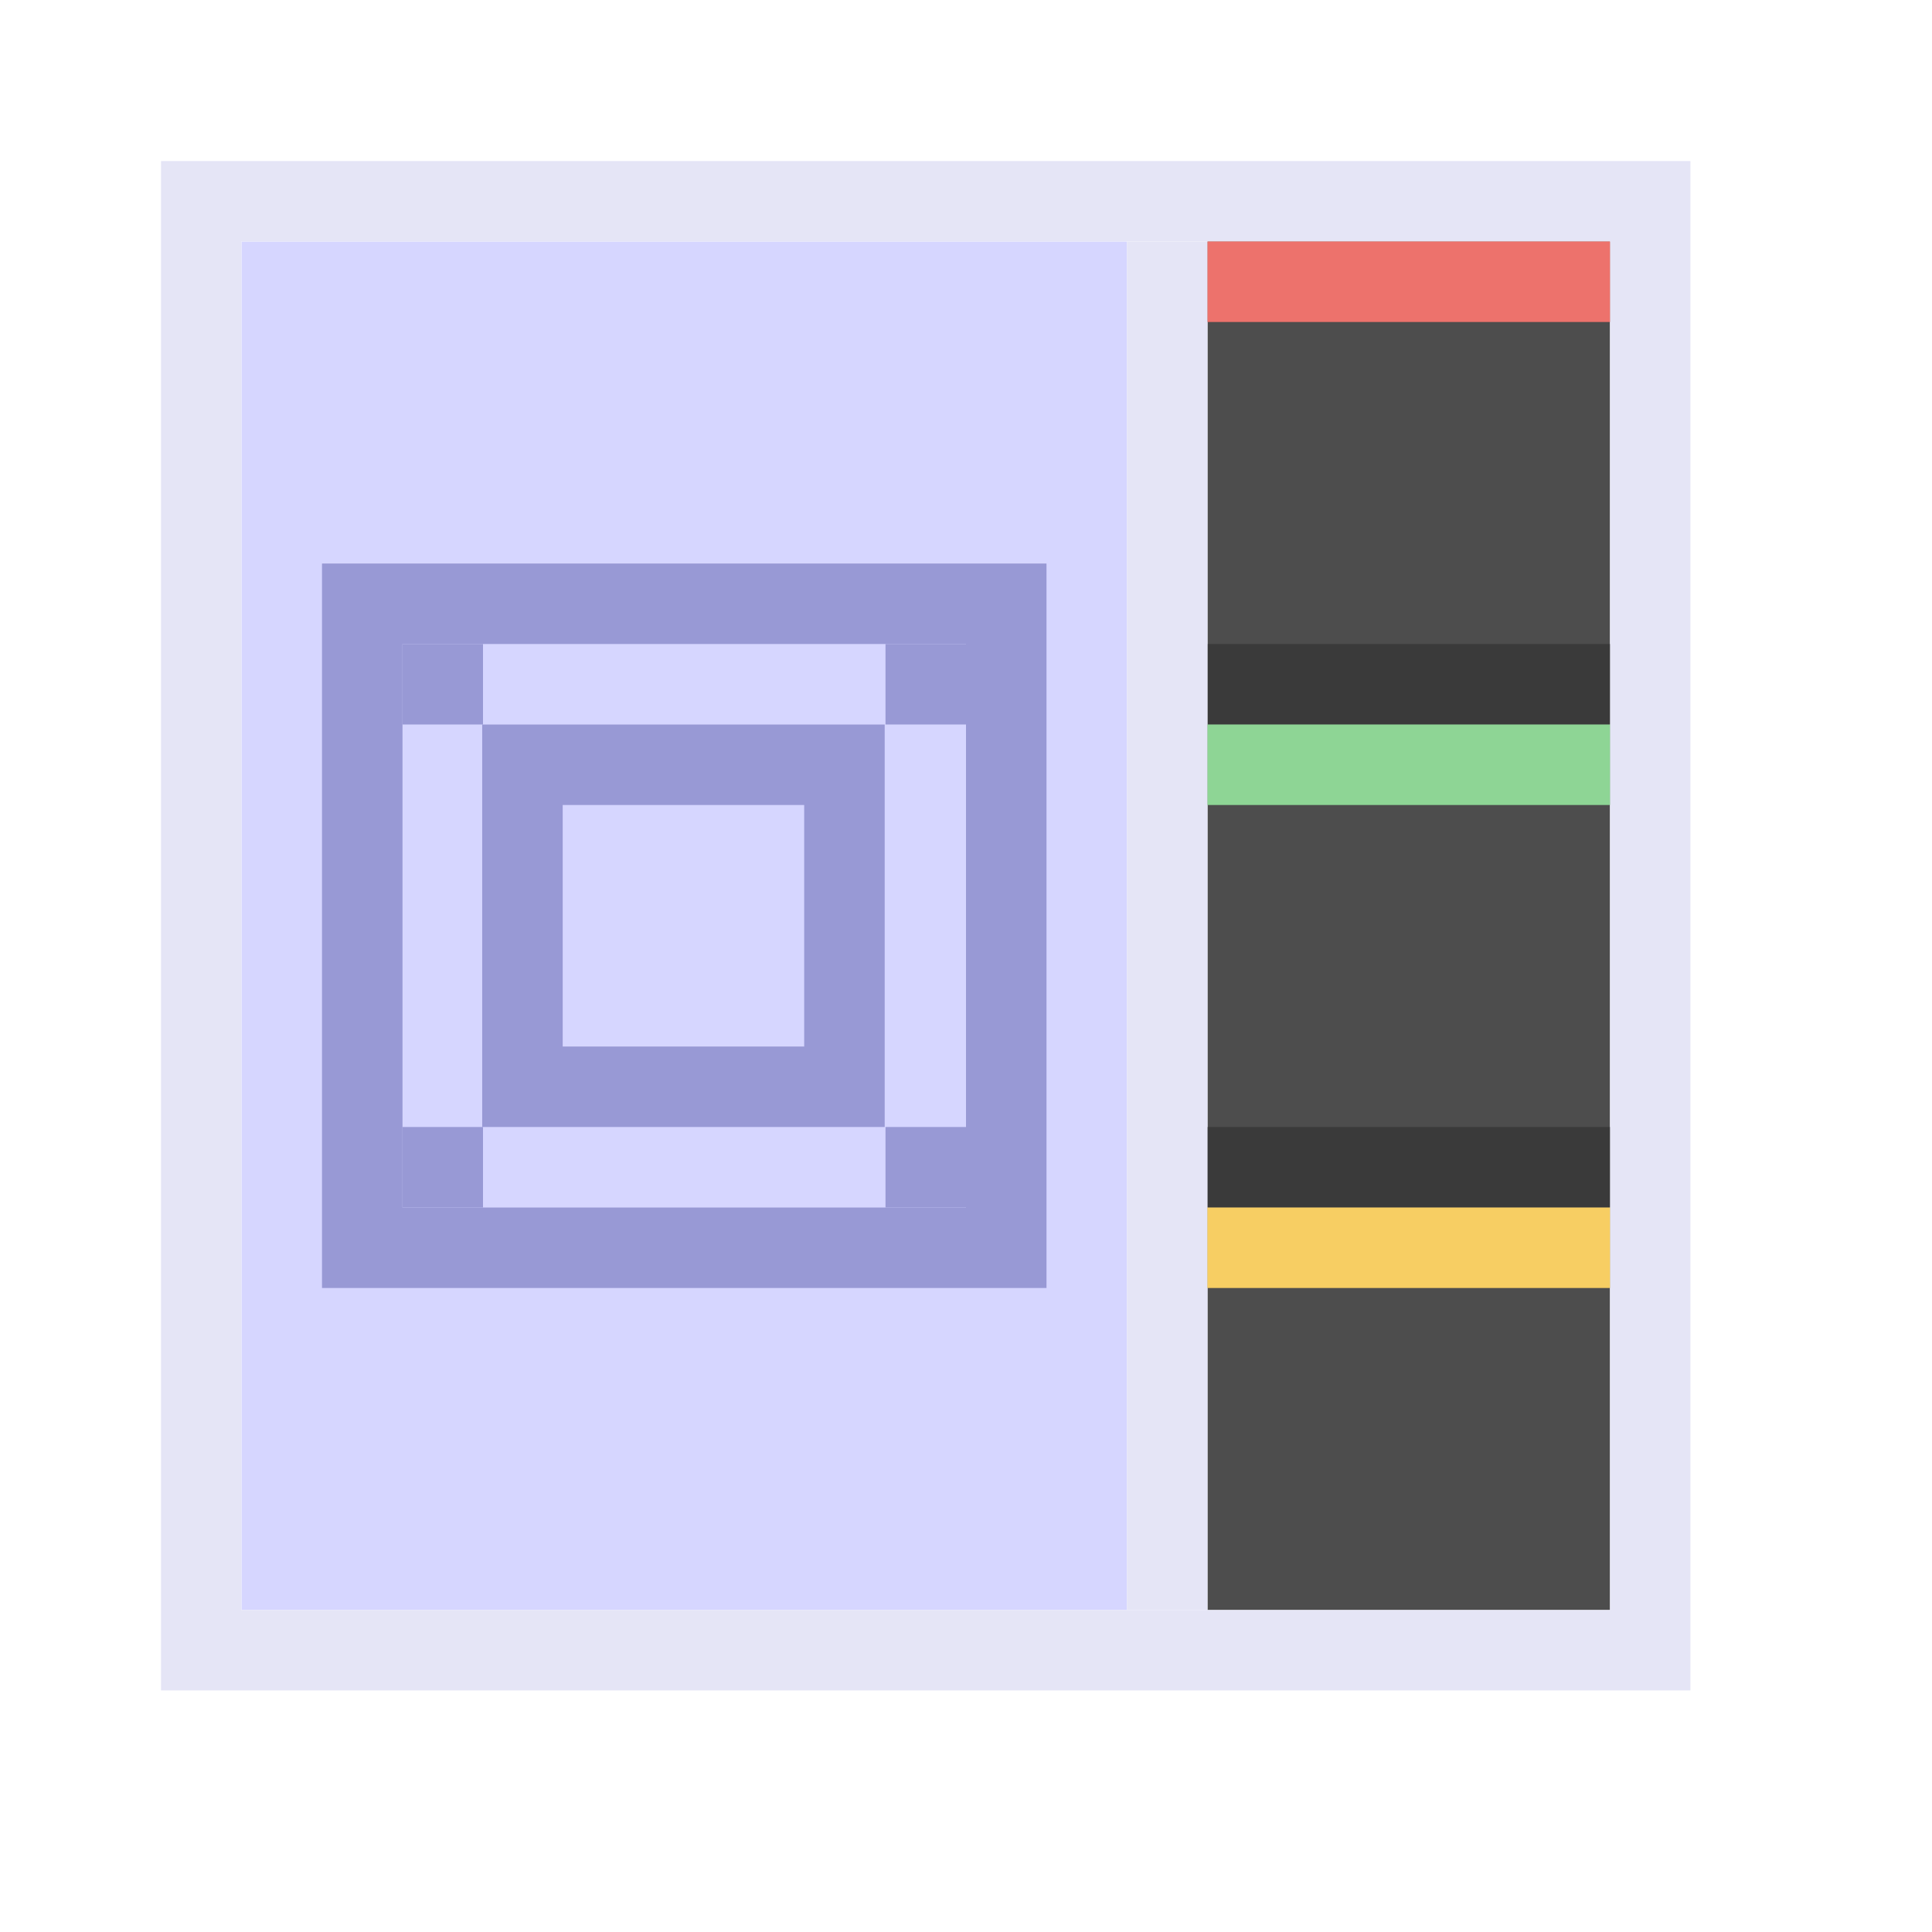
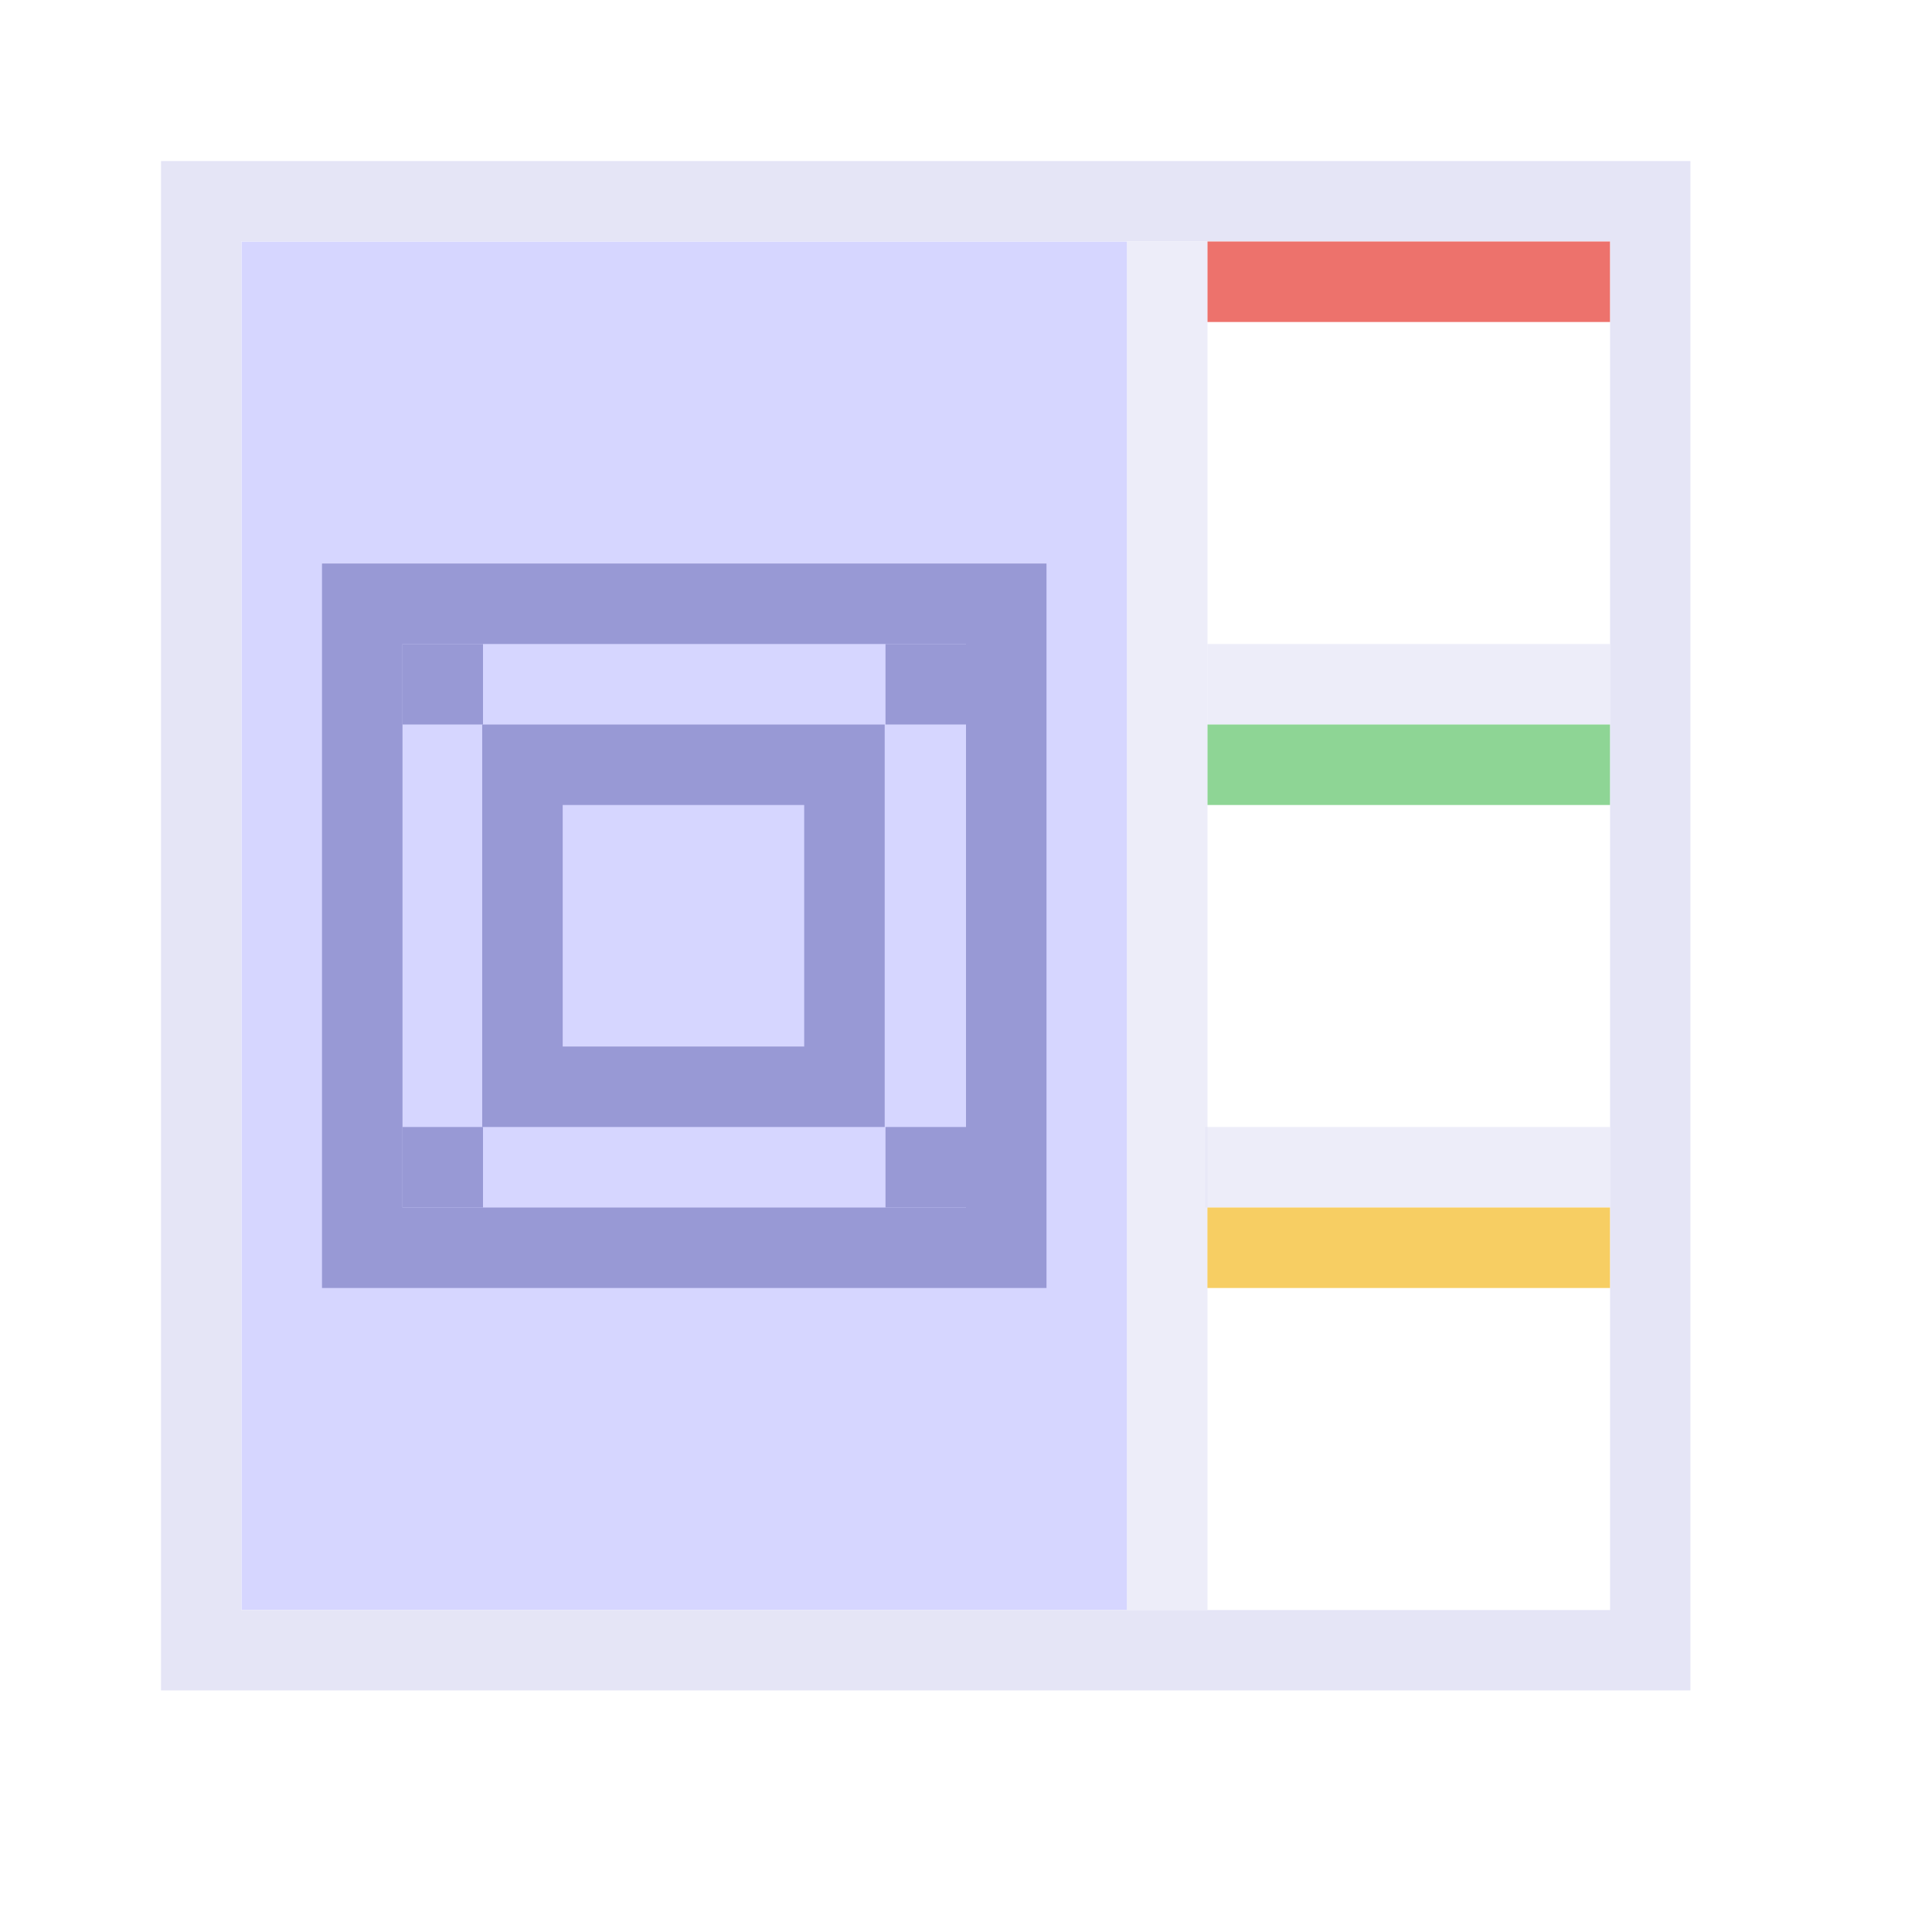
<svg xmlns="http://www.w3.org/2000/svg" width="48" height="48" viewBox="0 0 48 48" version="1.1" id="svg1" xml:space="preserve">
  <defs id="defs1" />
  <g id="DarkThemeEnabledLayer" style="display:inline">
-     <rect style="fill:#d6d6ff;stroke-width:2;paint-order:fill markers stroke" id="rect4" width="22" height="34" x="6" y="6" />
-     <rect style="fill:#4d4d4d;stroke-width:2;paint-order:fill markers stroke" id="rect6" width="10" height="34" x="30" y="6" />
+     <rect style="fill:#d6d6ff;stroke:none;stroke-width:2;stroke-linecap:round;paint-order:fill markers stroke" id="rect4" width="22" height="34" x="6" y="6" />
    <rect style="fill:none;fill-opacity:1;stroke:#e5e5f6;stroke-width:1.997;stroke-linecap:round;stroke-linejoin:miter;stroke-dasharray:none;stroke-opacity:1;paint-order:fill markers stroke" id="rect1" width="36" height="36.001" x="-41" y="4.999" transform="rotate(-90)" />
-     <path style="fill:none;stroke:#333333;stroke-width:2;stroke-linecap:butt;stroke-linejoin:miter;stroke-dasharray:none;stroke-opacity:0.698" d="M 29.942,29 H 40" id="path3" />
-     <path style="fill:none;stroke:#333333;stroke-width:2;stroke-linecap:butt;stroke-linejoin:miter;stroke-dasharray:none;stroke-opacity:0.698" d="M 30,17 H 40" id="path3-8" />
-     <path style="fill:none;stroke:#e5e5f6;stroke-width:2;stroke-linecap:butt;stroke-linejoin:miter;stroke-dasharray:none;stroke-opacity:1" d="M 29,6 V 40" id="path3-7" />
+     <path style="fill:none;stroke:#e5e5f6;stroke-width:2;stroke-linecap:butt;stroke-linejoin:miter;stroke-dasharray:none;stroke-opacity:0.698" d="M 29.942,29 H 40" id="path3" />
+     <path style="fill:none;stroke:#e5e5f6;stroke-width:2;stroke-linecap:butt;stroke-linejoin:miter;stroke-dasharray:none;stroke-opacity:0.698" d="M 30,17 H 40" id="path3-8" />
+     <path style="fill:none;stroke:#e5e5f6;stroke-width:2;stroke-linecap:butt;stroke-linejoin:miter;stroke-dasharray:none;stroke-opacity:0.698" d="M 29,6 V 40" id="path3-7" />
    <rect style="fill:none;stroke:#9899d5;stroke-width:2;stroke-linecap:round;stroke-dasharray:none;stroke-dashoffset:2.2;stroke-opacity:1;paint-order:fill markers stroke" id="rect3" width="8" height="8" x="-27" y="12.98" transform="rotate(-90)" />
    <rect style="fill:none;stroke:#9899d5;stroke-width:2;stroke-linecap:round;stroke-dasharray:none;stroke-dashoffset:2.2;stroke-opacity:1;paint-order:fill markers stroke" id="rect3-1" width="16" height="16" x="-31" y="9" transform="rotate(-90)" />
    <rect style="fill:#ed726c;fill-opacity:1;stroke-width:1.004;stroke-linecap:round;stroke-dashoffset:2.2;paint-order:fill markers stroke" id="rect2" width="10" height="2" x="30" y="6" />
    <rect style="fill:#8ed595;fill-opacity:1;stroke-width:1.002;stroke-linecap:round;stroke-dashoffset:2.2;paint-order:fill markers stroke" id="rect2-6" width="10" height="2" x="30" y="18" />
    <rect style="fill:#f7ce63;fill-opacity:1;stroke-width:1.004;stroke-linecap:round;stroke-dashoffset:2.2;paint-order:fill markers stroke" id="rect2-3" width="10.002" height="2" x="29.998" y="30" />
    <rect style="fill:#9899d5;fill-opacity:1;stroke:none;stroke-width:0.5;stroke-linecap:round;paint-order:fill markers stroke" id="rect5" width="2" height="2" x="22" y="16" />
    <rect style="fill:#9899d5;fill-opacity:1;stroke:none;stroke-width:0.5;stroke-linecap:round;paint-order:fill markers stroke" id="rect5-7" width="2" height="2" x="22" y="28" />
    <rect style="fill:#9899d5;fill-opacity:1;stroke:none;stroke-width:0.5;stroke-linecap:round;paint-order:fill markers stroke" id="rect5-9" width="2" height="2" x="10" y="16" />
    <rect style="fill:#9899d5;fill-opacity:1;stroke:none;stroke-width:0.5;stroke-linecap:round;paint-order:fill markers stroke" id="rect5-7-8" width="2" height="2" x="10" y="28" />
  </g>
</svg>
